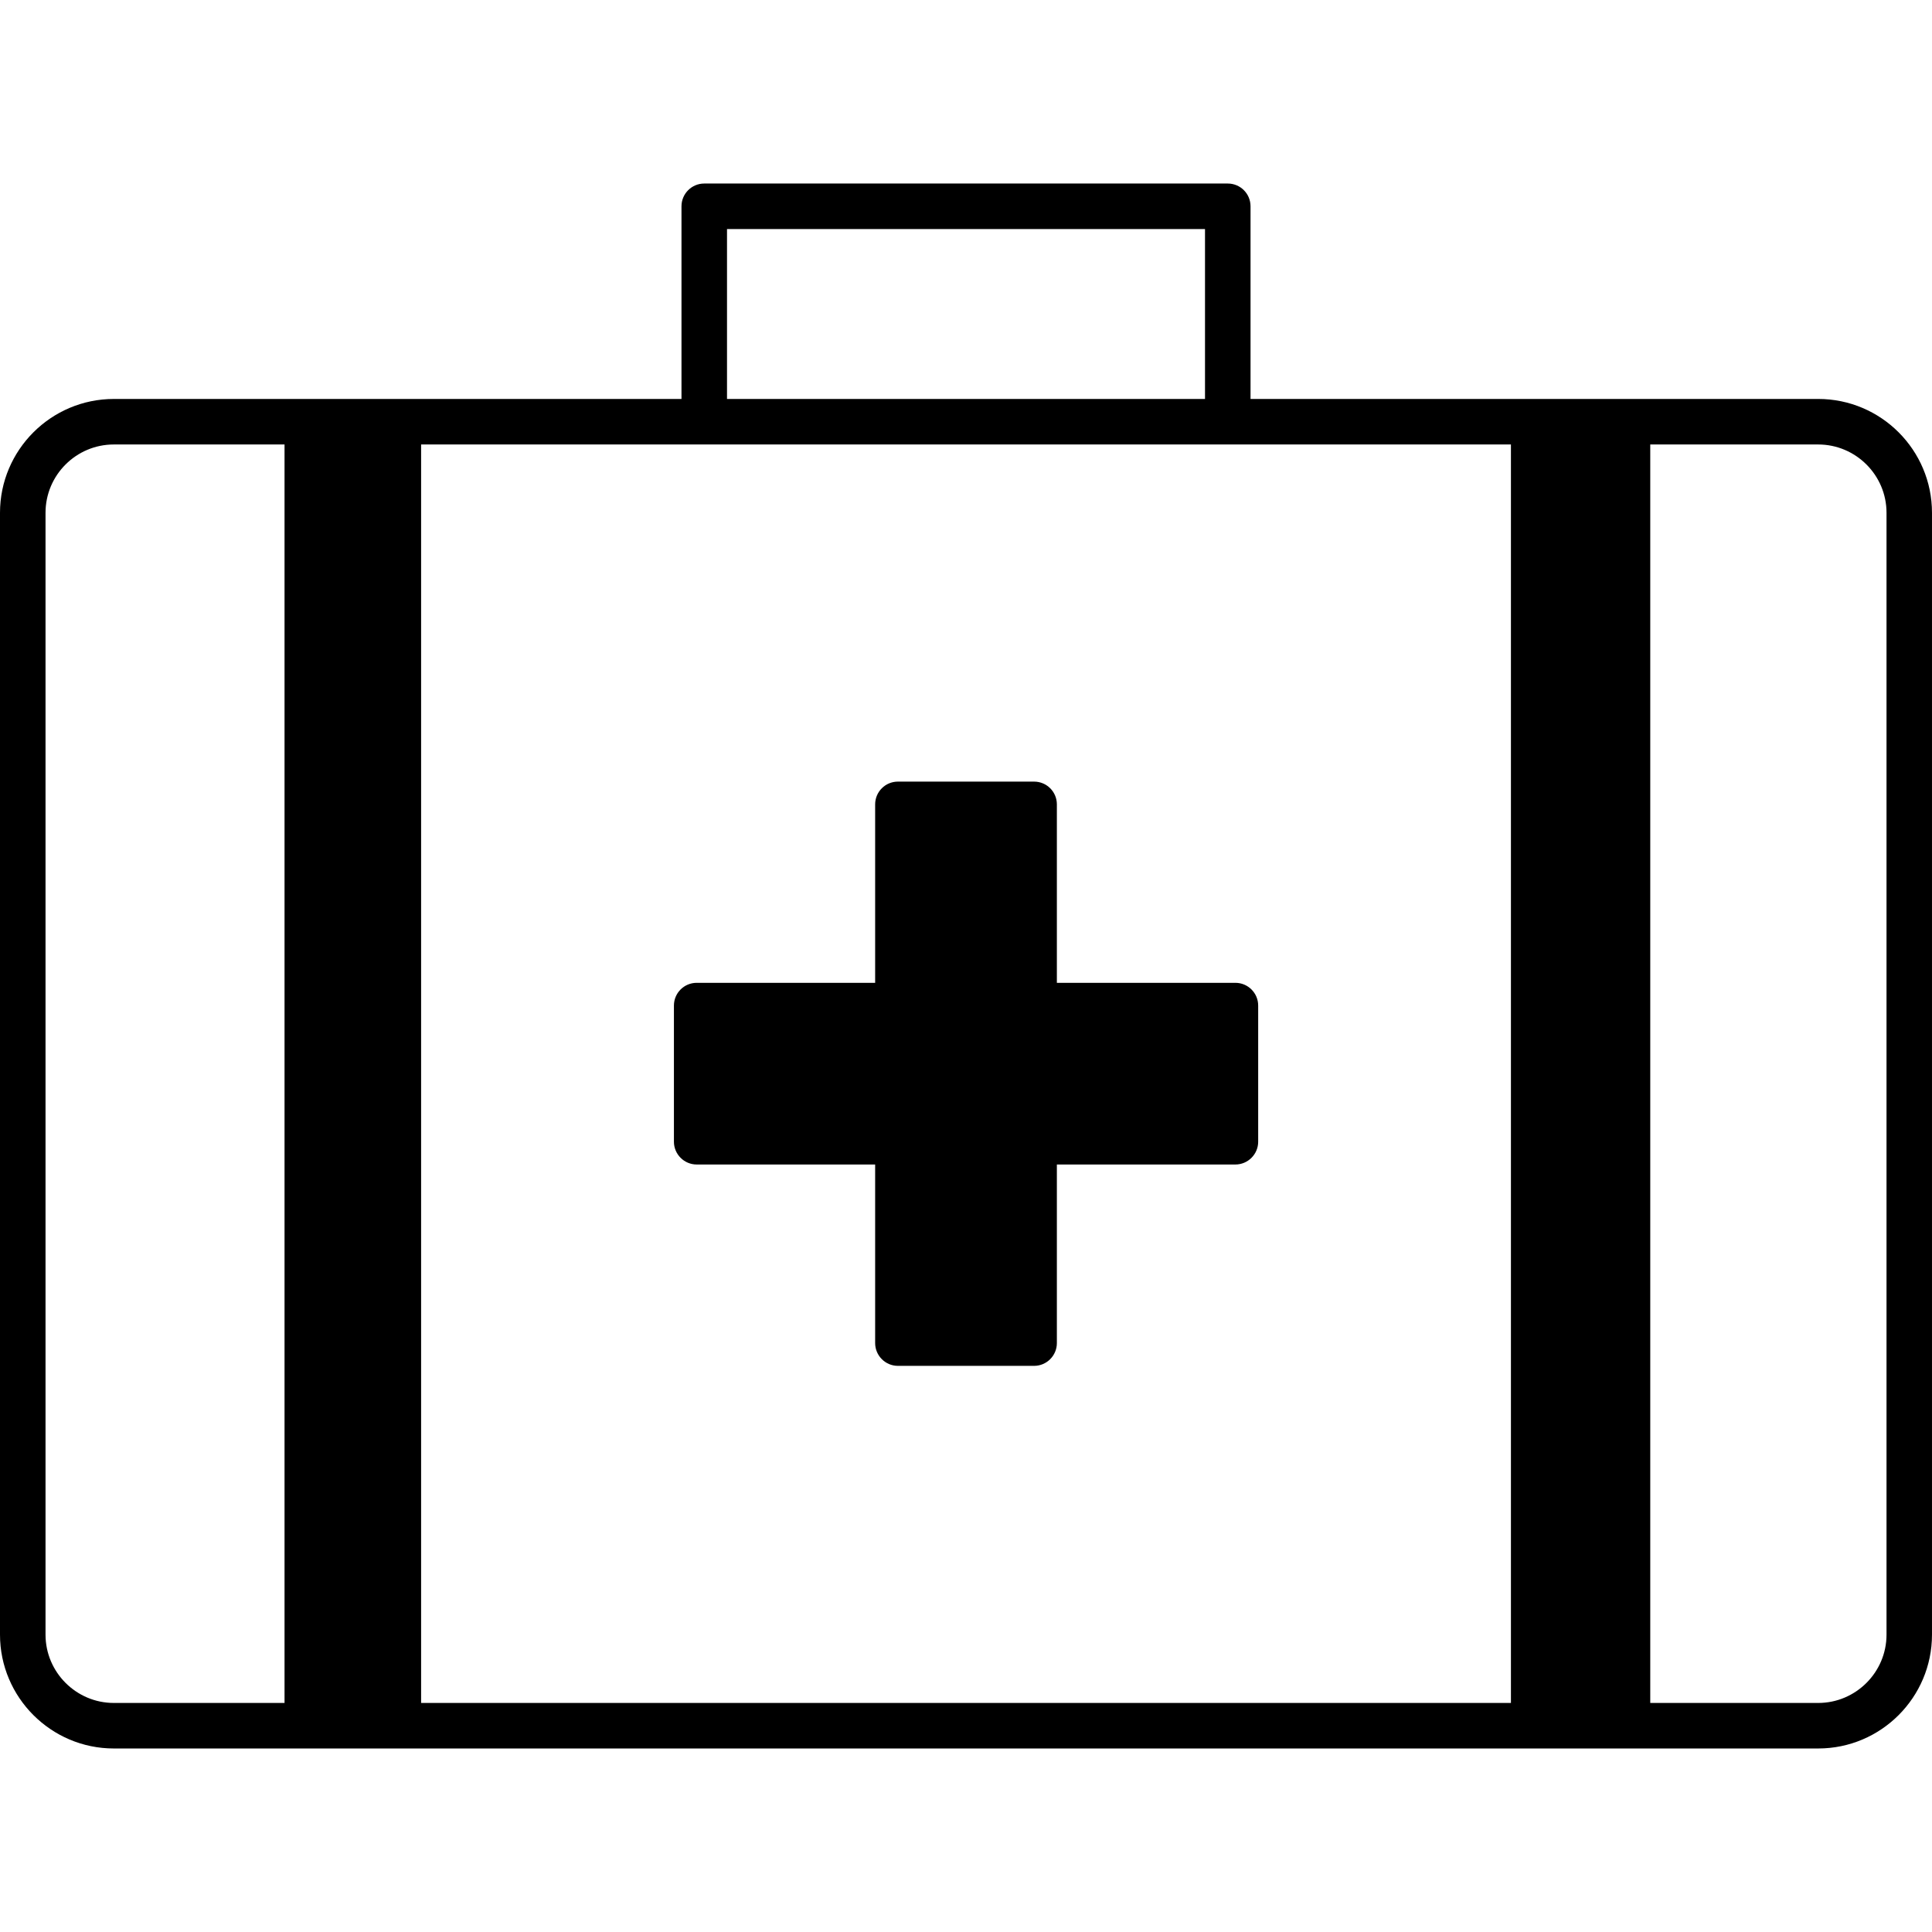
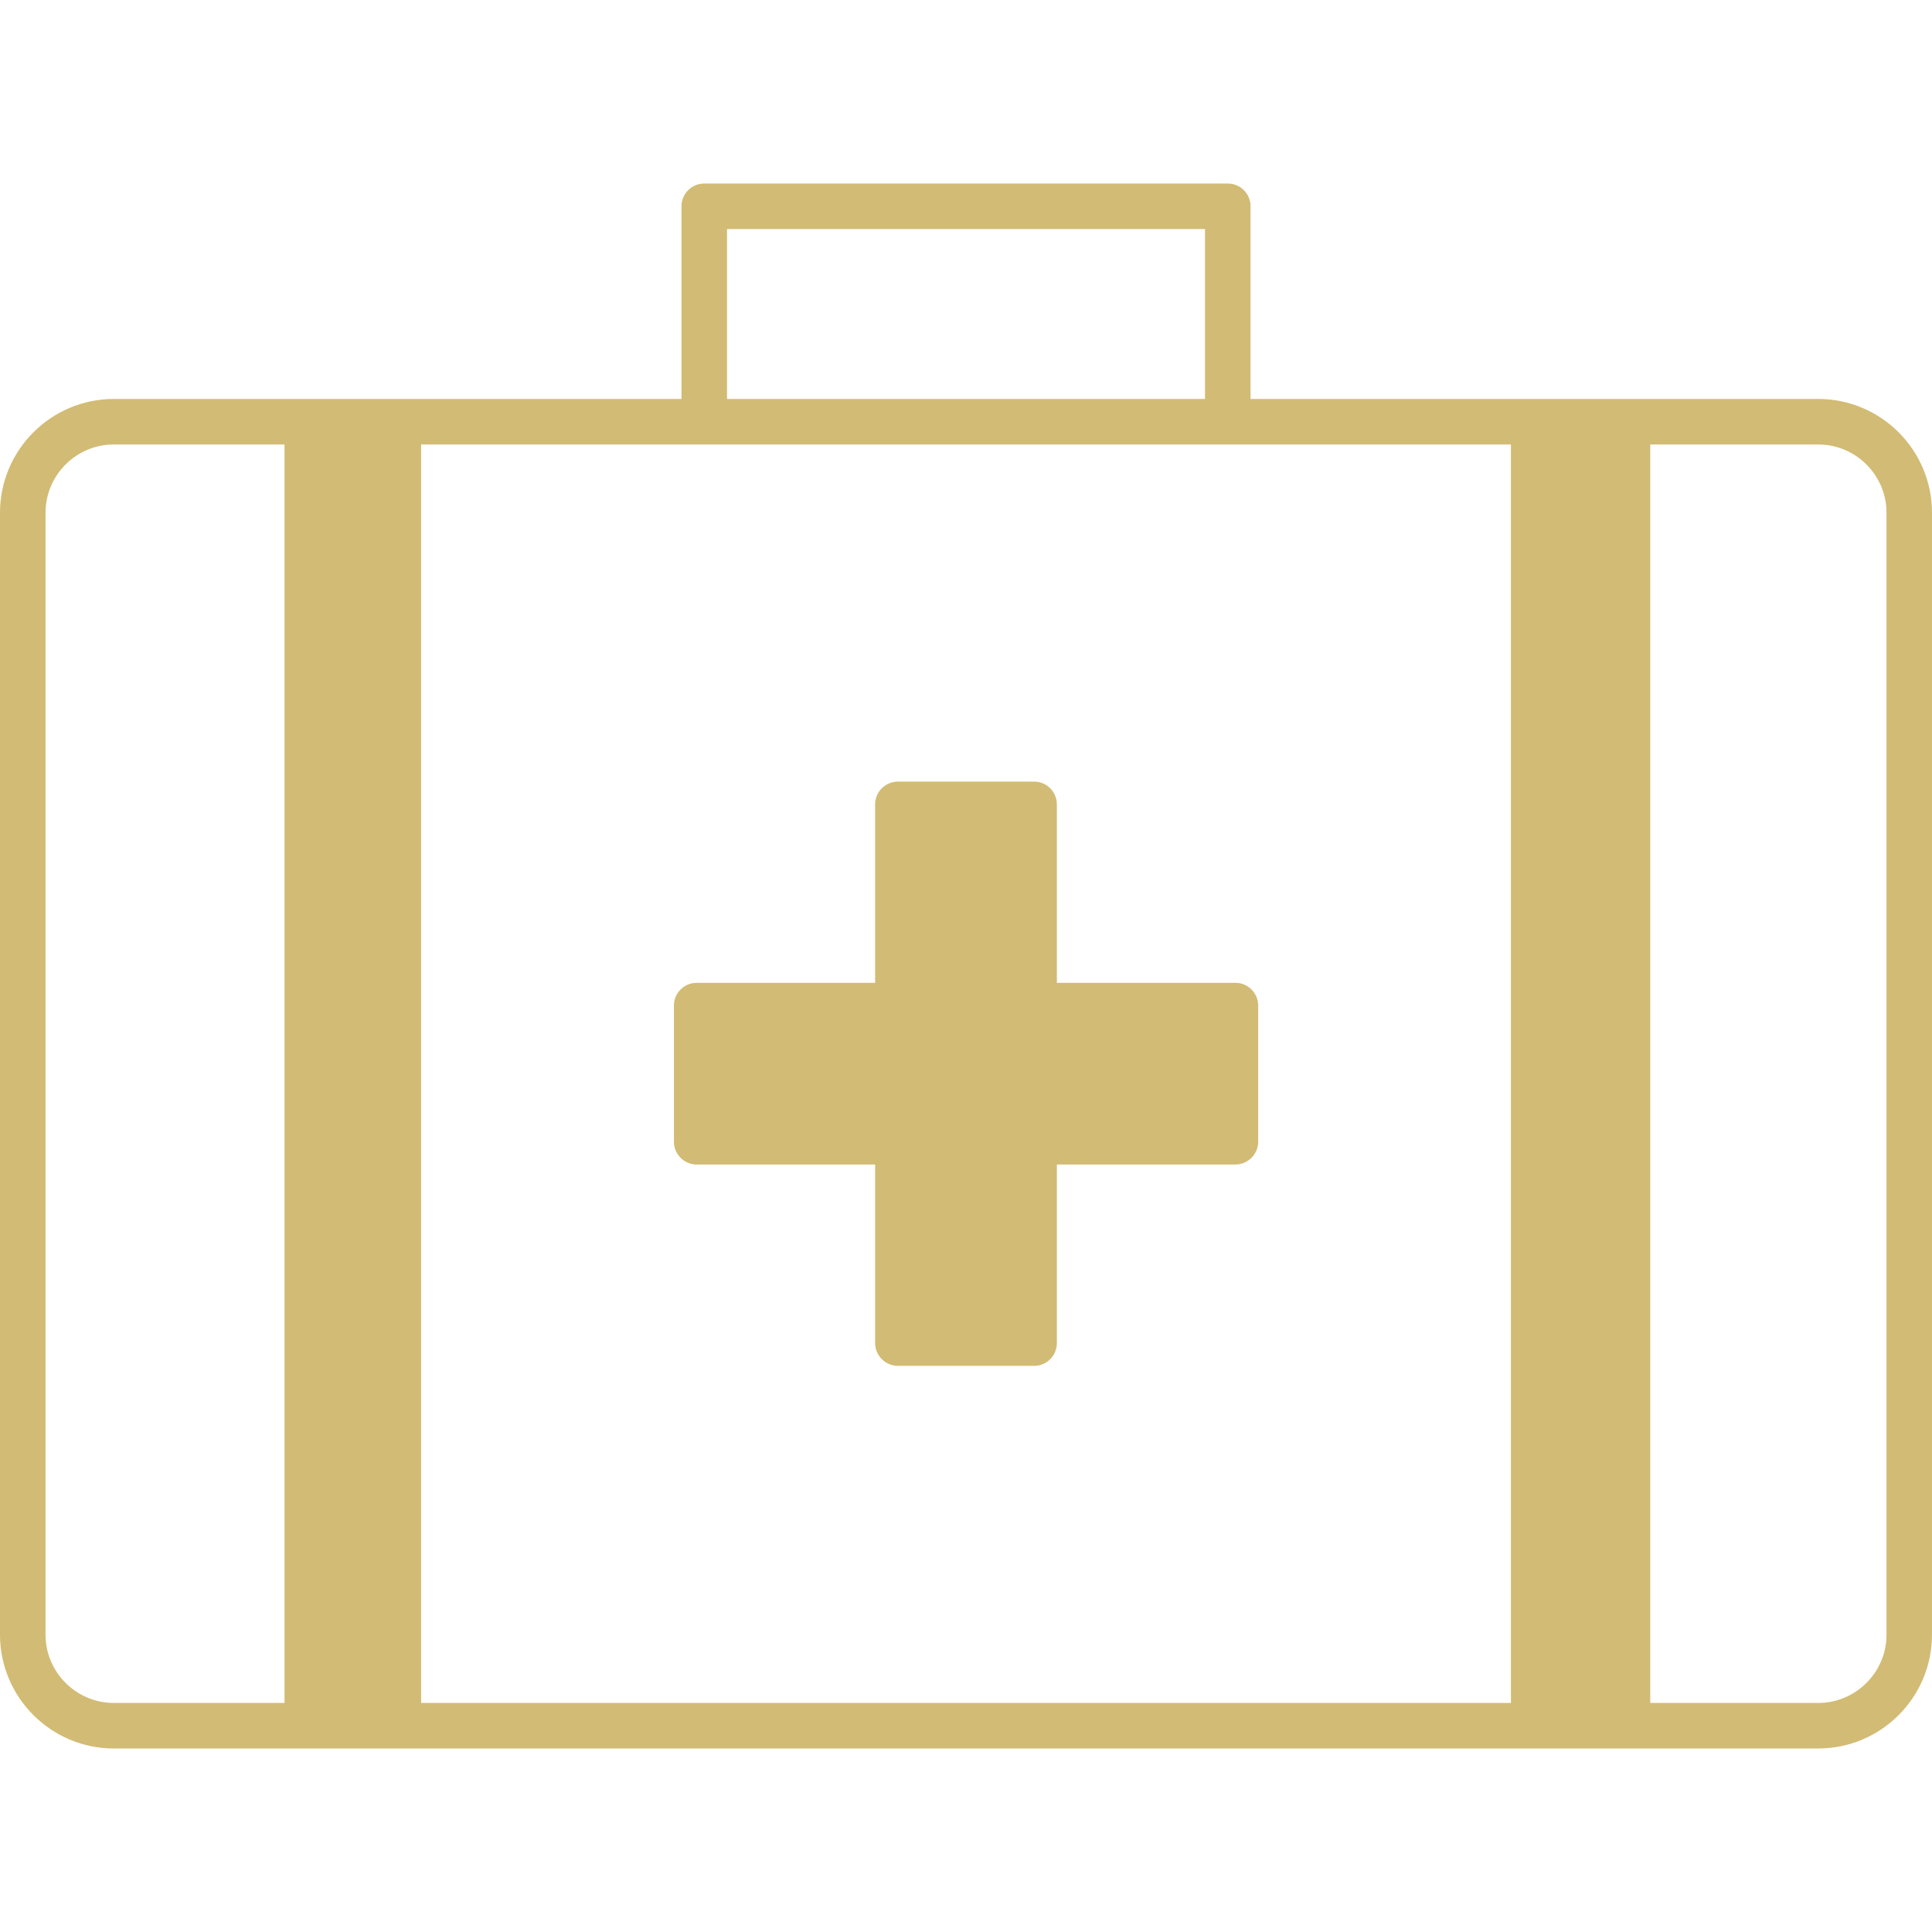
- <svg xmlns="http://www.w3.org/2000/svg" fill="#000000" version="1.1" id="Capa_1" width="800px" height="800px" viewBox="0 0 229.163 229.162" xml:space="preserve">
-   <g>
+ <svg xmlns="http://www.w3.org/2000/svg" fill="#D2BB74" version="1.1" id="Capa_1" width="800px" height="800px" viewBox="0 0 229.163 229.162" xml:space="preserve">
+   <g id="SVGRepo_bgCarrier" stroke-width="0" />
+   <g id="SVGRepo_tracerCarrier" stroke-linecap="round" stroke-linejoin="round" />
+   <g id="SVGRepo_iconCarrier">
    <g>
-       <path d="M145.631,21.769H83.534c-1.49,0-2.7,1.21-2.7,2.7v22.853H47.25H13.5c-7.441,0-13.5,6.059-13.5,13.5v133.072    c0,7.436,6.059,13.5,13.5,13.5h33.75h134.667h33.745c7.456,0,13.5-6.064,13.5-13.5V60.821c0-7.441-6.044-13.5-13.5-13.5h-33.75    h-33.581V24.469C148.332,22.974,147.124,21.769,145.631,21.769z M86.234,27.169h56.697v20.152H86.234V27.169z M5.4,193.894V60.821    c0-4.467,3.636-8.1,8.1-8.1h20.25v149.273H13.5C9.042,201.994,5.4,198.355,5.4,193.894z M223.768,60.821v133.072    c0,4.462-3.645,8.101-8.101,8.101h-19.923V52.721h19.918C220.124,52.721,223.768,56.354,223.768,60.821z M179.217,201.994H49.95    V52.721h33.584h62.098h33.586V201.994L179.217,201.994z" />
-       <path d="M125.36,95.41c0-1.493-1.207-2.7-2.7-2.7h-16.155c-1.49,0-2.7,1.207-2.7,2.7v21.167H82.637c-1.49,0-2.7,1.208-2.7,2.697    v16.152c0,1.482,1.21,2.7,2.7,2.7h21.168v21.184c0,1.481,1.21,2.7,2.7,2.7h16.155c1.493,0,2.7-1.219,2.7-2.7v-21.184h21.179    c1.486,0,2.699-1.218,2.699-2.7v-16.152c0-1.489-1.213-2.697-2.699-2.697H125.36V95.41z" />
+       <g>
+         <path d="M145.631,21.769H83.534c-1.49,0-2.7,1.21-2.7,2.7v22.853H47.25H13.5c-7.441,0-13.5,6.059-13.5,13.5v133.072 c0,7.436,6.059,13.5,13.5,13.5h33.75h134.667h33.745c7.456,0,13.5-6.064,13.5-13.5V60.821c0-7.441-6.044-13.5-13.5-13.5h-33.75 h-33.581V24.469C148.332,22.974,147.124,21.769,145.631,21.769z M86.234,27.169h56.697v20.152H86.234V27.169z M5.4,193.894V60.821 c0-4.467,3.636-8.1,8.1-8.1h20.25v149.273H13.5C9.042,201.994,5.4,198.355,5.4,193.894z M223.768,60.821v133.072 c0,4.462-3.645,8.101-8.101,8.101h-19.923V52.721h19.918C220.124,52.721,223.768,56.354,223.768,60.821z M179.217,201.994H49.95 V52.721h33.584h62.098h33.586V201.994L179.217,201.994z" />
+         <path d="M125.36,95.41c0-1.493-1.207-2.7-2.7-2.7h-16.155c-1.49,0-2.7,1.207-2.7,2.7v21.167H82.637c-1.49,0-2.7,1.208-2.7,2.697 v16.152c0,1.482,1.21,2.7,2.7,2.7h21.168v21.184c0,1.481,1.21,2.7,2.7,2.7h16.155c1.493,0,2.7-1.219,2.7-2.7v-21.184h21.179 c1.486,0,2.699-1.218,2.699-2.7v-16.152c0-1.489-1.213-2.697-2.699-2.697H125.36V95.41z" />
+       </g>
    </g>
  </g>
</svg>
